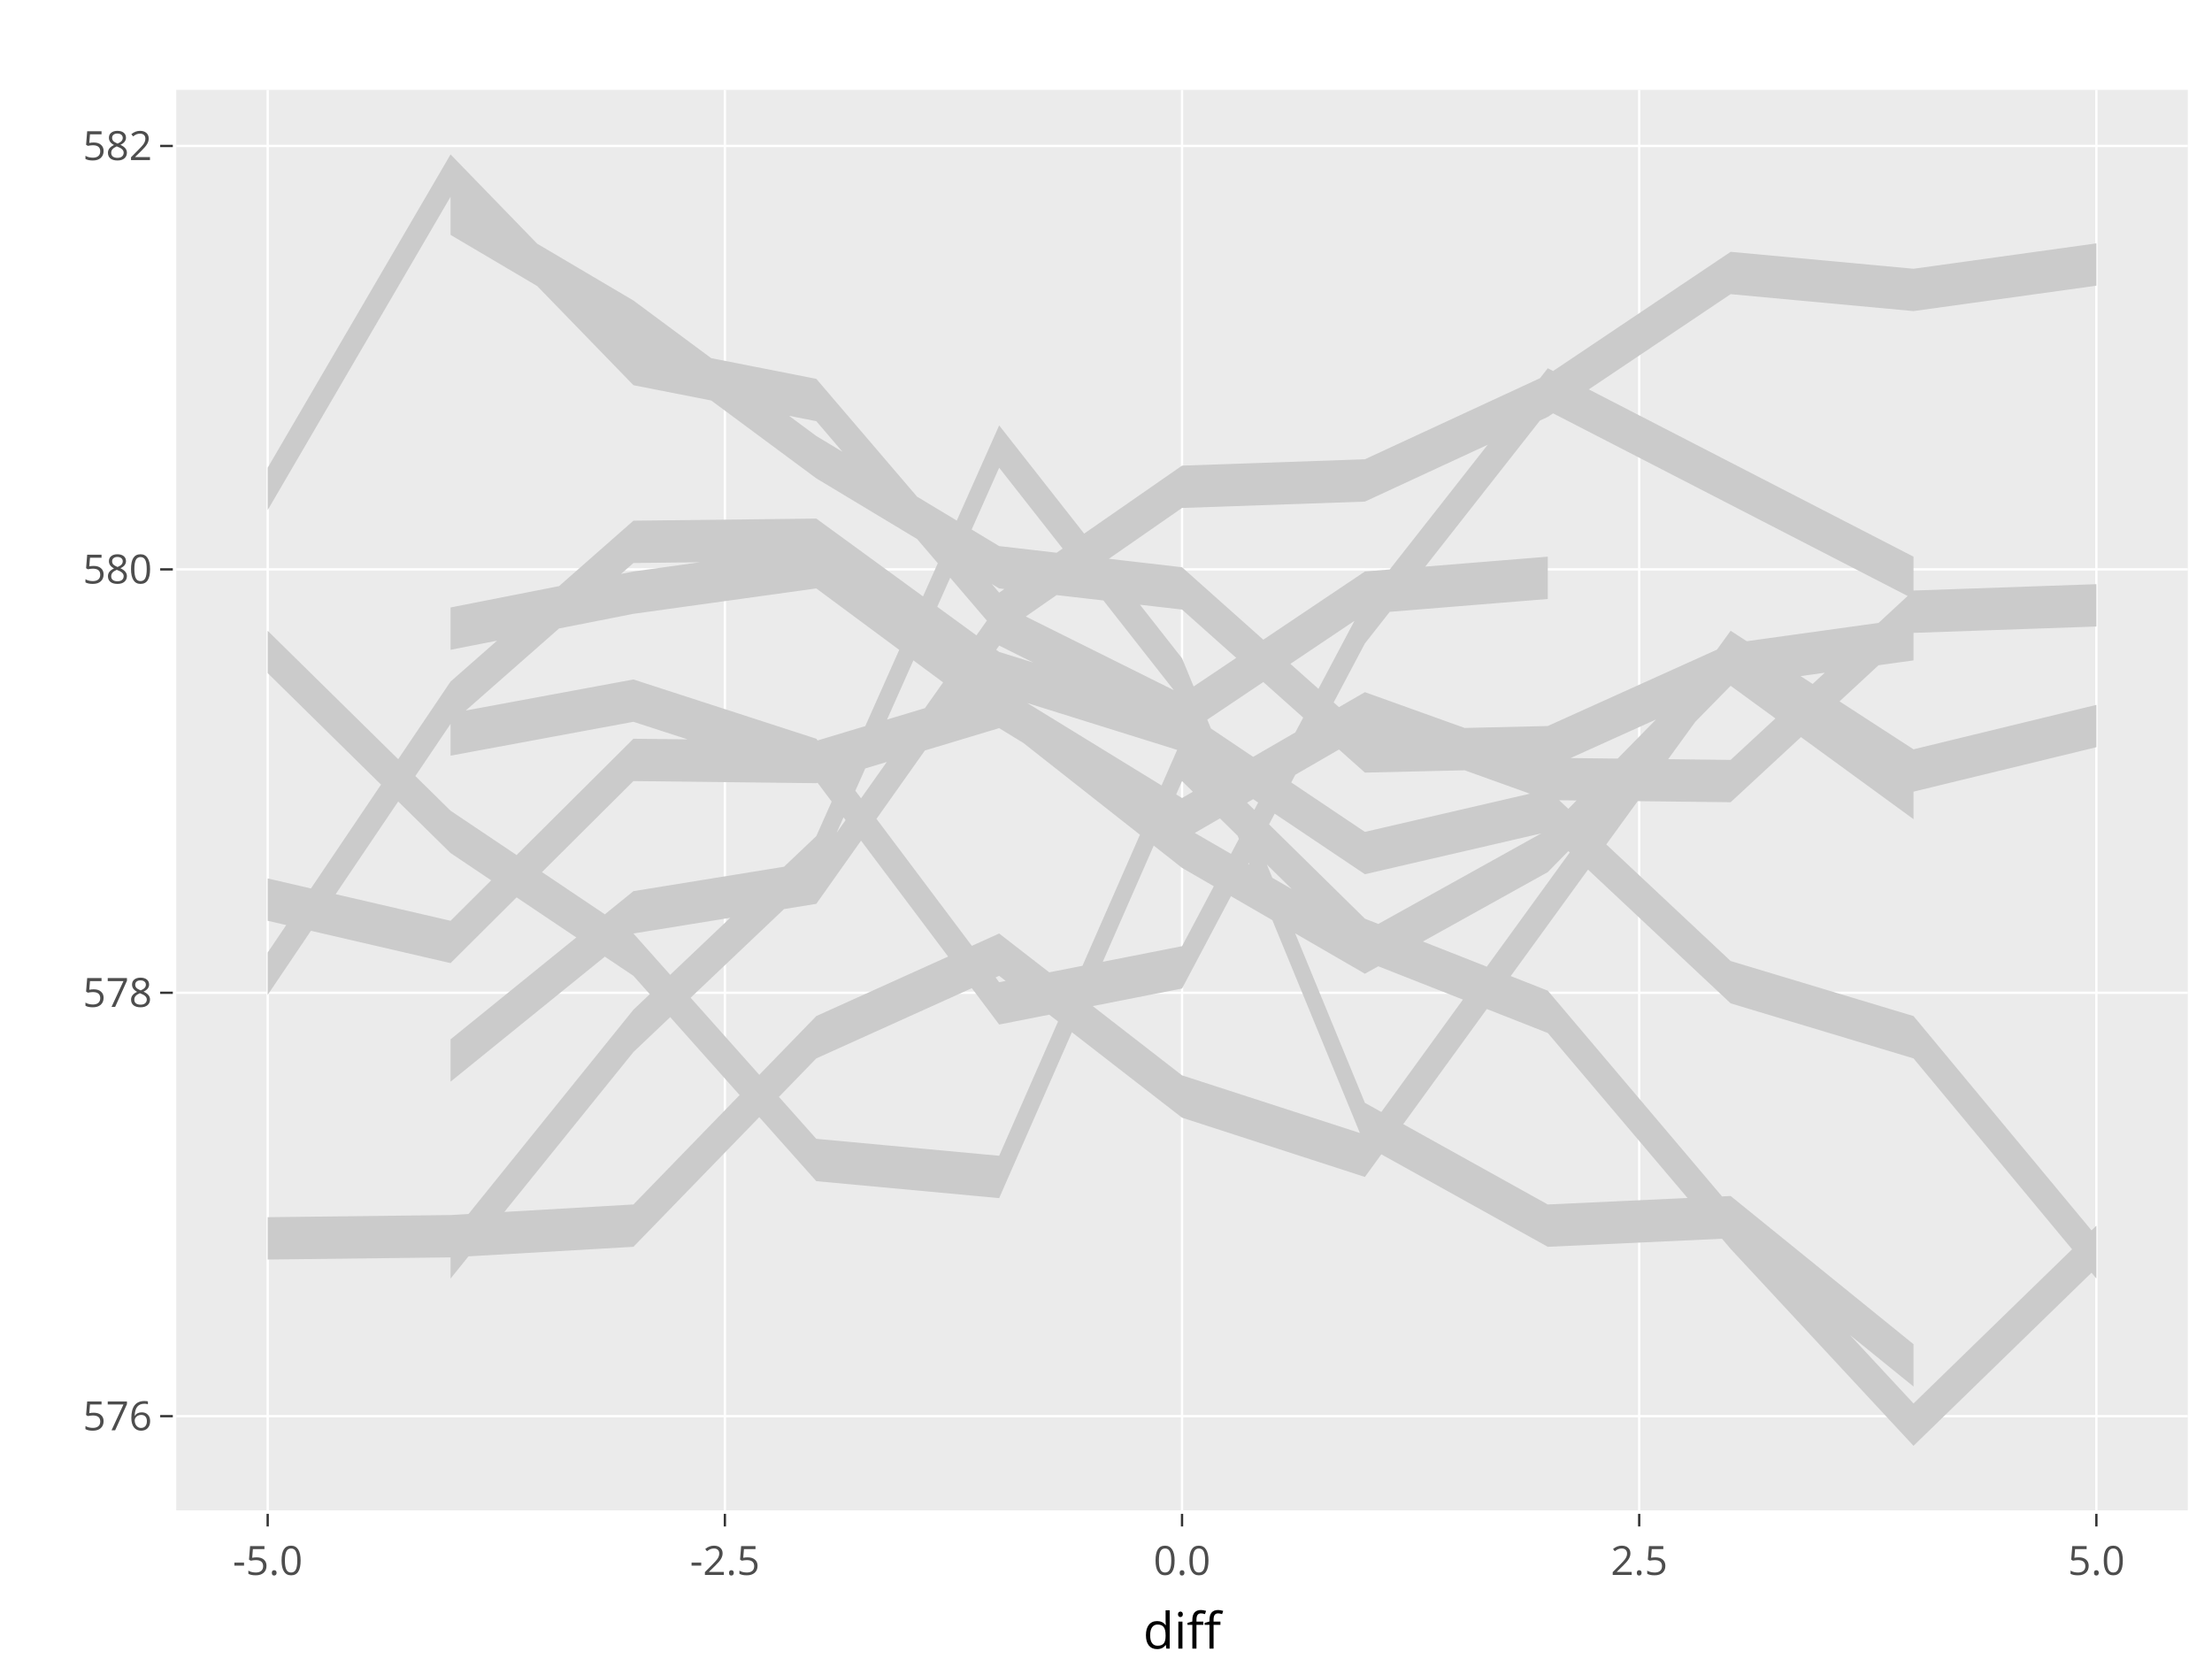
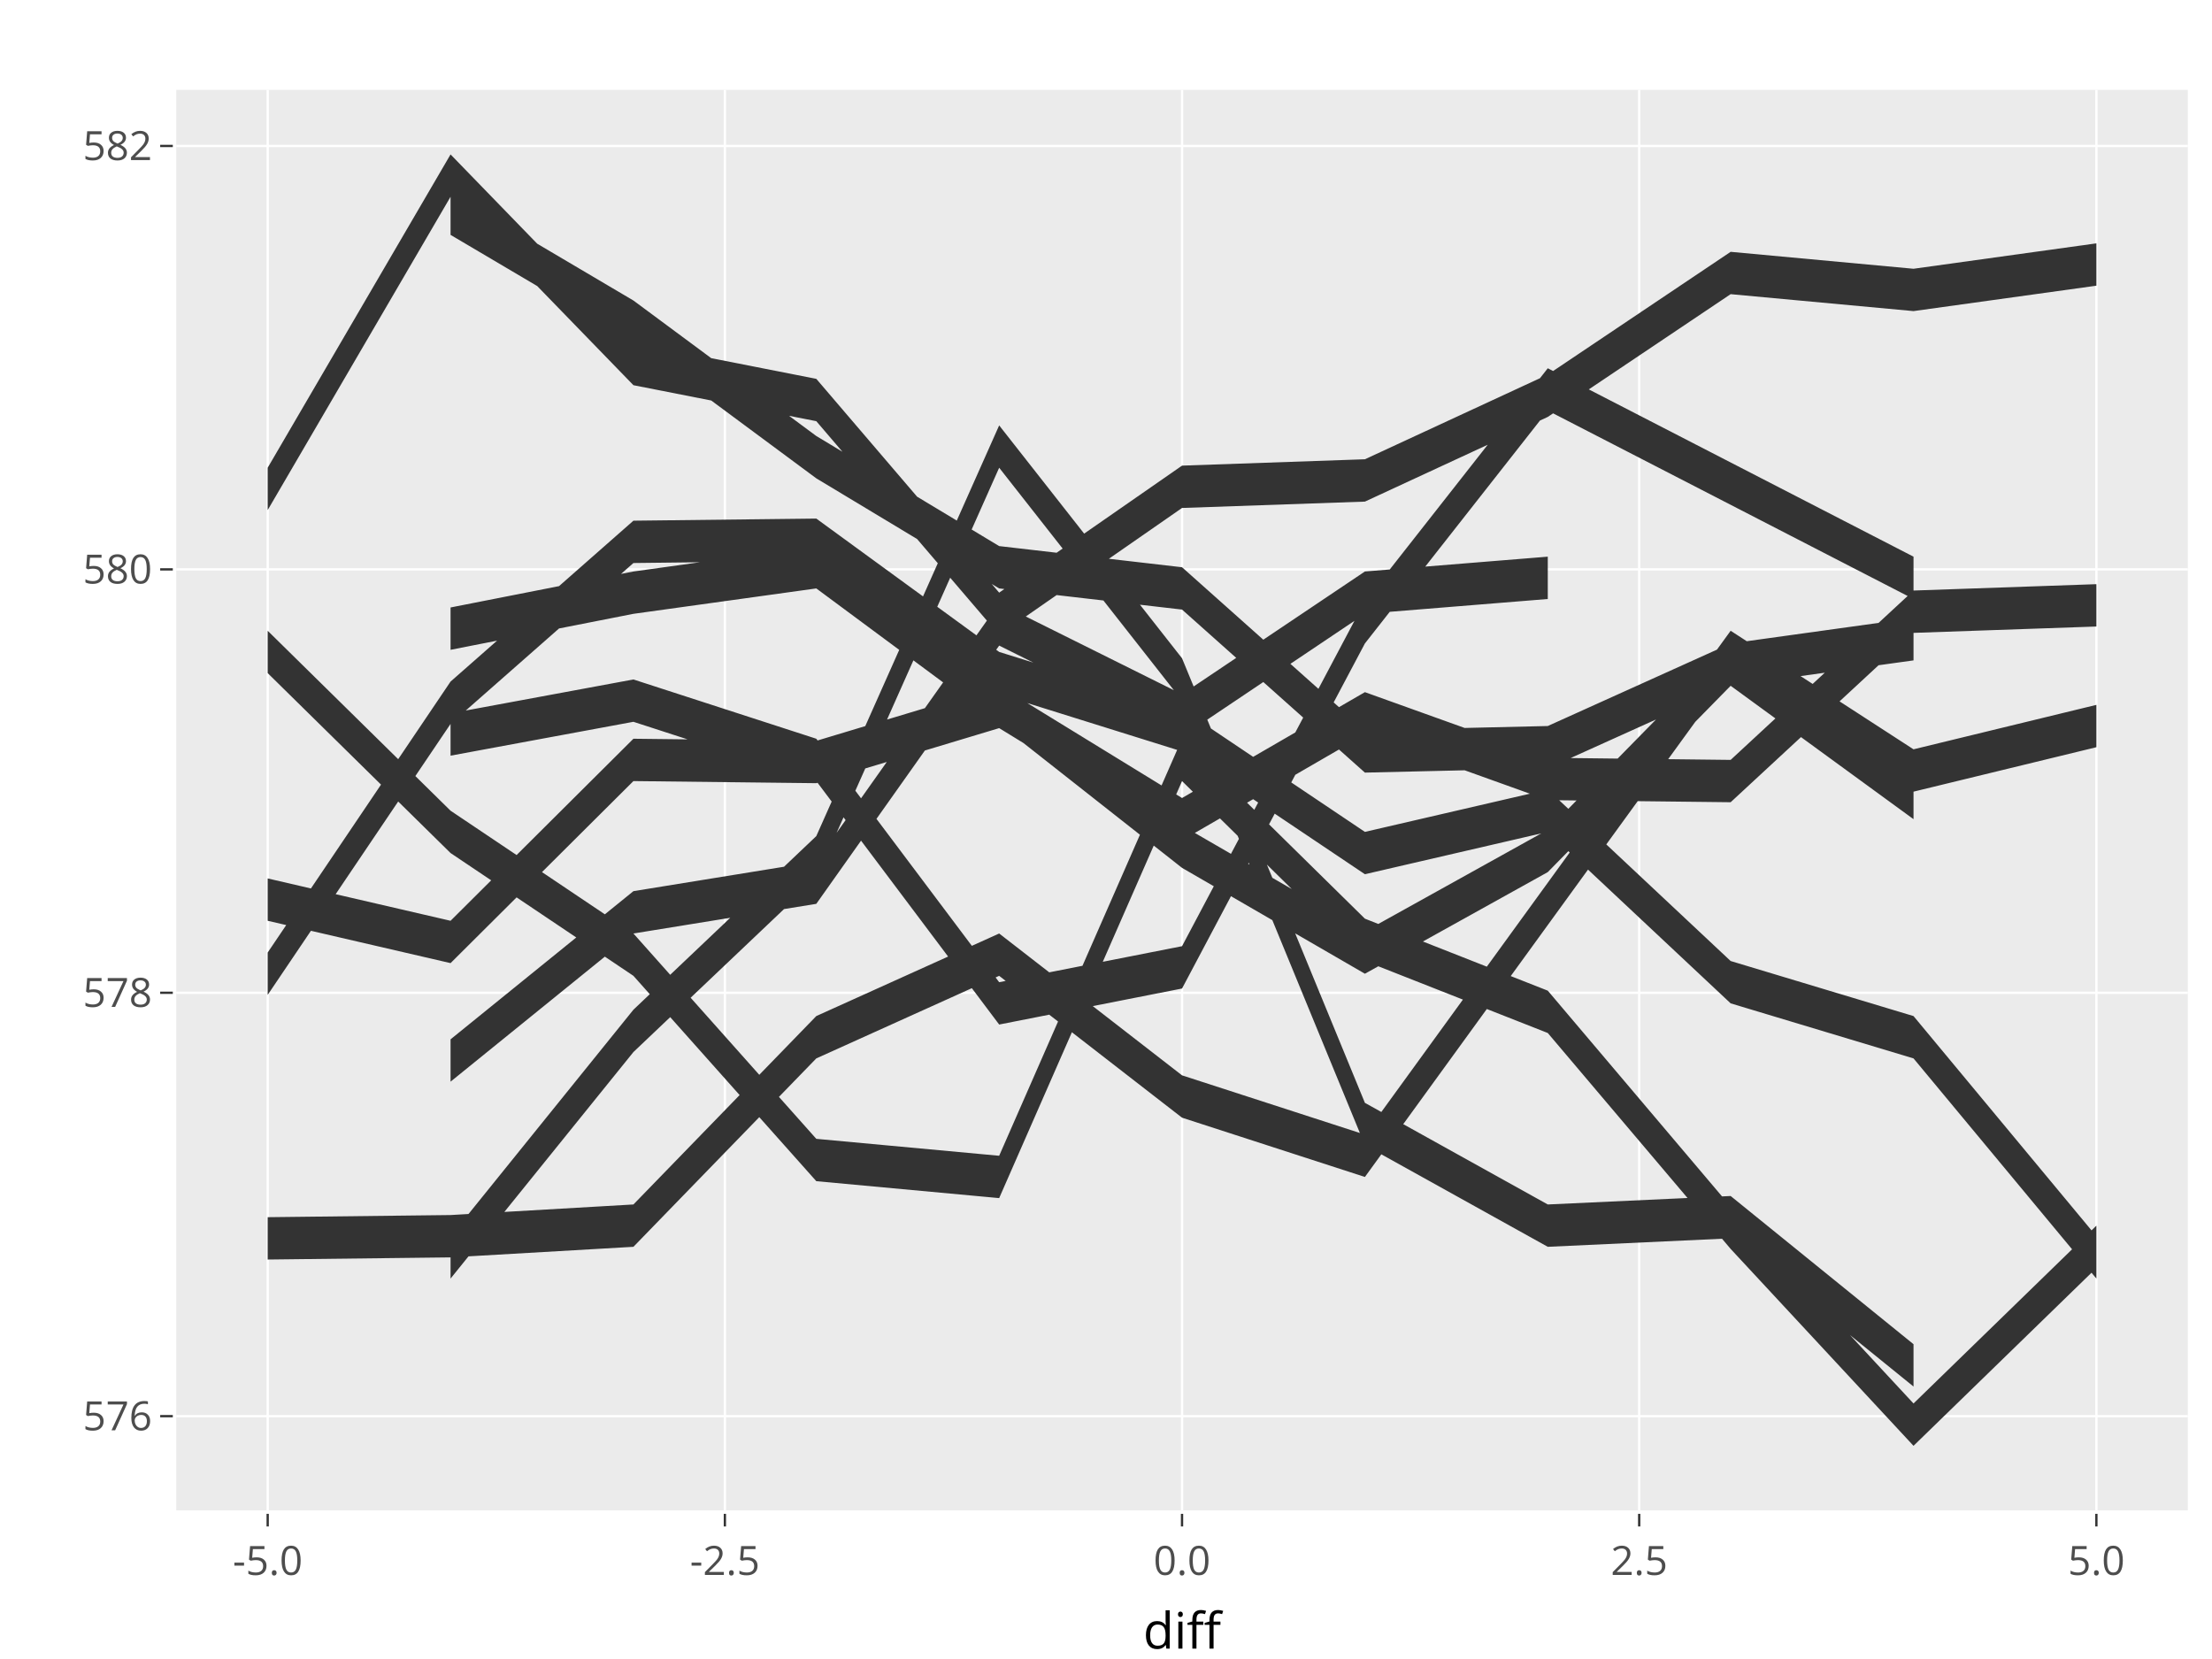
<svg xmlns="http://www.w3.org/2000/svg" class="main-svg" width="640" height="480" style="" viewBox="0 0 640 480">
  <rect x="0" y="0" width="640" height="480" style="fill: rgb(255, 255, 255); fill-opacity: 1;" />
  <defs id="defs-">
    <g class="clips">
      <clipPath id="clipxyplot" class="plotclip">
        <rect width="582" height="411" />
      </clipPath>
      <clipPath class="axesclip" id="clipx">
        <rect x="51" y="0" width="582" height="480" />
      </clipPath>
      <clipPath class="axesclip" id="clipy">
        <rect x="0" y="26" width="640" height="411" />
      </clipPath>
      <clipPath class="axesclip" id="clipxy">
        <rect x="51" y="26" width="582" height="411" />
      </clipPath>
    </g>
    <g class="gradients" />
    <g class="patterns" />
  </defs>
  <g class="bglayer">
    <rect class="bg" x="51" y="26" width="582" height="411" style="fill: rgb(235, 235, 235); fill-opacity: 1; stroke-width: 0;" />
  </g>
  <g class="layer-below">
    <g class="imagelayer" />
    <g class="shapelayer">
      <path data-index="0" fill-rule="evenodd" d="M51,437H633V26H51Z" style="opacity: 1; stroke: rgb(0, 0, 0); stroke-opacity: 0; fill: rgb(0, 0, 0); fill-opacity: 0; stroke-width: 0px;" />
    </g>
  </g>
  <g class="cartesianlayer">
    <g class="subplot xy">
      <g class="layer-subplot">
        <g class="shapelayer" />
        <g class="imagelayer" />
      </g>
      <g class="gridlayer">
        <g class="x">
          <path class="xgrid crisp" transform="translate(77.45,0)" d="M0,26v411" style="stroke: rgb(255, 255, 255); stroke-opacity: 1; stroke-width: 0.664px;" />
          <path class="xgrid crisp" transform="translate(209.73,0)" d="M0,26v411" style="stroke: rgb(255, 255, 255); stroke-opacity: 1; stroke-width: 0.664px;" />
          <path class="xgrid crisp" transform="translate(342,0)" d="M0,26v411" style="stroke: rgb(255, 255, 255); stroke-opacity: 1; stroke-width: 0.664px;" />
          <path class="xgrid crisp" transform="translate(474.27,0)" d="M0,26v411" style="stroke: rgb(255, 255, 255); stroke-opacity: 1; stroke-width: 0.664px;" />
          <path class="xgrid crisp" transform="translate(606.55,0)" d="M0,26v411" style="stroke: rgb(255, 255, 255); stroke-opacity: 1; stroke-width: 0.664px;" />
        </g>
        <g class="y">
          <path class="ygrid crisp" transform="translate(0,409.74)" d="M51,0h582" style="stroke: rgb(255, 255, 255); stroke-opacity: 1; stroke-width: 0.664px;" />
          <path class="ygrid crisp" transform="translate(0,287.24)" d="M51,0h582" style="stroke: rgb(255, 255, 255); stroke-opacity: 1; stroke-width: 0.664px;" />
          <path class="ygrid crisp" transform="translate(0,164.74)" d="M51,0h582" style="stroke: rgb(255, 255, 255); stroke-opacity: 1; stroke-width: 0.664px;" />
          <path class="ygrid crisp" transform="translate(0,42.23)" d="M51,0h582" style="stroke: rgb(255, 255, 255); stroke-opacity: 1; stroke-width: 0.664px;" />
        </g>
      </g>
      <g class="zerolinelayer" />
      <path class="xlines-below" />
      <path class="ylines-below" />
      <g class="overlines-below" />
      <g class="xaxislayer-below" />
      <g class="yaxislayer-below" />
      <g class="overaxes-below" />
      <g class="plot" transform="translate(51,26)" clip-path="url(#clipxyplot)">
        <g class="scatterlayer mlayer">
          <g class="trace scatter trace-vdiffr-plotly-1" style="stroke-miterlimit: 2; opacity: 1;">
            <g class="fills">
              <g>
-                 <path class="js-fill" d="M26.45,121.58L79.36,30.93L132.27,85.45L185.18,95.86L238.09,157.72L291,120.97L343.91,119.13L396.82,94.63L449.73,59.11L502.64,64.01L555.55,56.66L555.55,44.41L502.64,51.76L449.73,46.86L396.82,82.38L343.91,106.88L291,108.72L238.09,145.47L185.18,83.61L132.27,73.2L79.36,18.68L26.45,109.33L26.45,121.58ZM79.36,41.96L132.27,73.2L185.18,112.4L238.09,144.25L291,150.37L343.91,197.54L396.82,196.31L449.73,172.42L502.64,165.07L502.64,152.82L449.73,160.17L396.82,184.06L343.91,185.29L291,138.12L238.09,132L185.18,100.15L132.27,60.95L79.36,29.71L79.36,41.96ZM26.45,240.41L79.36,252.66L132.27,199.99L185.18,200.6L238.09,184.67L291,217.14L343.91,186.51L396.82,205.5L449.73,206.11L502.64,157.11L555.55,155.27L555.55,143.02L502.64,144.86L449.73,193.86L396.82,193.25L343.91,174.26L291,204.89L238.09,172.42L185.18,188.35L132.27,187.74L79.36,240.41L26.45,228.16L26.45,240.41ZM79.36,162.01L132.27,151.6L185.18,144.25L238.09,183.45L291,225.1L343.91,255.73L396.82,226.33L449.73,172.42L502.64,211.01L502.64,198.76L449.73,160.17L396.82,214.08L343.91,243.48L291,212.85L238.09,171.2L185.18,132L132.27,139.35L79.36,149.76L79.36,162.01ZM26.45,261.85L79.36,183.45L132.27,136.9L185.18,136.29L238.09,174.87L291,191.41L343.91,226.94L396.82,214.69L449.73,264.3L502.64,280.23L555.55,343.93L555.55,331.68L502.64,267.98L449.73,252.05L396.82,202.44L343.91,214.69L291,179.16L238.09,162.62L185.18,124.04L132.27,124.65L79.36,171.2L26.45,249.6L26.45,261.85ZM79.36,343.93L132.27,278.39L185.18,228.16L238.09,109.33L291,176.71L343.91,305.34L396.82,334.74L449.73,332.29L502.64,375.17L502.64,362.92L449.73,320.04L396.82,322.49L343.91,293.09L291,164.46L238.09,97.08L185.18,215.91L132.27,266.14L79.36,331.68L79.36,343.93ZM26.45,338.42L79.36,337.8L132.27,334.74L185.18,280.23L238.09,256.34L291,297.38L343.91,314.53L449.73,168.75L502.64,203.05L555.55,190.19L555.55,177.94L502.64,190.8L449.73,156.5L343.91,302.28L291,285.13L238.09,244.09L185.18,267.98L132.27,322.49L79.36,325.55L26.45,326.17L26.45,338.42ZM79.36,192.64L132.27,182.84L185.18,199.99L238.09,270.43L291,260.01L343.91,160.17L396.82,92.8L502.64,147.31L502.64,135.06L396.82,80.55L343.91,147.92L291,247.76L238.09,258.18L185.18,187.74L132.27,170.59L79.36,180.39L79.36,192.64ZM26.45,168.75L79.36,220.81L132.27,256.34L185.18,315.75L238.09,320.65L291,199.99L343.91,252.05L396.82,272.88L449.73,335.35L502.64,392.32L555.55,340.87L555.55,328.62L502.64,380.07L449.73,323.1L396.82,260.63L343.91,239.8L291,187.74L238.09,308.4L185.18,303.5L132.27,244.09L79.36,208.56L26.45,156.5L26.45,168.75ZM79.36,286.96L132.27,244.09L185.18,235.51L238.09,160.79L291,187.12L343.91,151.6L396.82,147.31L396.82,135.06L343.91,139.35L291,174.87L238.09,148.54L185.18,223.26L132.27,231.84L79.36,274.71L79.36,286.96Z" style="fill: rgb(203, 203, 203); fill-opacity: 1; stroke-width: 0;" />
+                 <path class="js-fill" d="M26.45,121.58L79.36,30.93L132.27,85.45L185.18,95.86L238.09,157.72L291,120.97L343.91,119.13L396.82,94.63L449.73,59.11L502.64,64.01L555.55,56.66L555.55,44.41L502.64,51.76L449.73,46.86L396.82,82.38L343.91,106.88L291,108.72L238.09,145.47L185.18,83.61L132.27,73.2L79.36,18.68L26.45,109.33L26.45,121.58ZM79.36,41.96L132.27,73.2L185.18,112.4L238.09,144.25L291,150.37L343.91,197.54L396.82,196.31L449.73,172.42L502.64,165.07L502.64,152.82L449.73,160.17L396.82,184.06L343.91,185.29L291,138.12L238.09,132L185.18,100.15L132.27,60.95L79.36,29.71L79.36,41.96ZM26.45,240.41L79.36,252.66L132.27,199.99L185.18,200.6L238.09,184.67L291,217.14L343.91,186.51L396.82,205.5L449.73,206.11L502.64,157.11L555.55,155.27L555.55,143.02L502.64,144.86L449.73,193.86L396.82,193.25L343.91,174.26L291,204.89L238.09,172.42L185.18,188.35L132.27,187.74L79.36,240.41L26.45,228.16L26.45,240.41ZM79.36,162.01L132.27,151.6L185.18,144.25L238.09,183.45L291,225.1L343.91,255.73L396.82,226.33L449.73,172.42L502.64,211.01L502.64,198.76L449.73,160.17L396.82,214.08L343.91,243.48L291,212.85L238.09,171.2L185.18,132L132.27,139.35L79.36,149.76L79.36,162.01ZM26.45,261.85L79.36,183.45L132.27,136.9L185.18,136.29L238.09,174.87L291,191.41L343.91,226.94L396.82,214.69L449.73,264.3L502.64,280.23L555.55,343.93L555.55,331.68L502.64,267.98L449.73,252.05L396.82,202.44L343.91,214.69L291,179.16L238.09,162.62L185.18,124.04L132.27,124.65L79.36,171.2L26.45,249.6L26.45,261.85ZM79.36,343.93L132.27,278.39L185.18,228.16L238.09,109.33L291,176.71L343.91,305.34L396.82,334.74L449.73,332.29L502.64,375.17L502.64,362.92L449.73,320.04L396.82,322.49L343.91,293.09L291,164.46L238.09,97.08L185.18,215.91L132.27,266.14L79.36,331.68L79.36,343.93ZM26.45,338.42L79.36,337.8L132.27,334.74L185.18,280.23L238.09,256.34L291,297.38L343.91,314.53L449.73,168.75L502.64,203.05L555.55,190.19L555.55,177.94L502.64,190.8L449.73,156.5L343.91,302.28L291,285.13L238.09,244.09L185.18,267.98L132.27,322.49L79.36,325.55L26.45,326.17L26.45,338.42ZM79.36,192.64L132.27,182.84L185.18,199.99L238.09,270.43L291,260.01L343.91,160.17L396.82,92.8L502.64,147.31L502.64,135.06L396.82,80.55L343.91,147.92L291,247.76L238.09,258.18L185.18,187.74L132.27,170.59L79.36,180.39L79.36,192.64ZM26.45,168.75L79.36,220.81L132.27,256.34L185.18,315.75L238.09,320.65L291,199.99L343.91,252.05L396.82,272.88L449.73,335.35L502.64,392.32L555.55,340.87L555.55,328.62L502.64,380.07L449.73,323.1L396.82,260.63L343.91,239.8L291,187.74L238.09,308.4L185.18,303.5L132.27,244.09L79.36,208.56L26.45,156.5L26.45,168.75ZM79.36,286.96L132.27,244.09L185.18,235.51L238.09,160.79L291,187.12L343.91,151.6L396.82,147.31L396.82,135.06L343.91,139.35L291,174.87L238.09,148.54L185.18,223.26L132.27,231.84L79.36,274.71L79.36,286.96Z" style="fill: rgb(51, 51, 51); fill-opacity: 1; stroke-width: 0;" />
              </g>
            </g>
            <g class="errorbars" />
            <g class="lines">
              <path class="js-line" d="M26.45,121.58L79.36,30.93L132.27,85.45L185.18,95.86L238.09,157.72L291,120.97L343.91,119.13L396.82,94.63L449.73,59.11L502.64,64.01L555.55,56.66L555.55,44.41L502.64,51.76L449.73,46.86L396.82,82.38L343.91,106.88L291,108.72L238.09,145.47L185.18,83.61L132.27,73.2L79.36,18.68L26.45,109.33L26.45,121.58" style="vector-effect: non-scaling-stroke; fill: none; stroke: rgb(0, 0, 0); stroke-opacity: 0; stroke-width: 1.89px; opacity: 1;" />
              <path class="js-line" d="M79.36,41.96L132.27,73.2L185.18,112.4L238.09,144.25L291,150.37L343.91,197.54L396.82,196.31L449.73,172.42L502.64,165.07L502.64,152.82L449.73,160.17L396.82,184.06L343.91,185.29L291,138.12L238.09,132L185.18,100.15L132.27,60.95L79.36,29.71L79.36,41.96" style="vector-effect: non-scaling-stroke; fill: none; stroke: rgb(0, 0, 0); stroke-opacity: 0; stroke-width: 1.89px; opacity: 1;" />
              <path class="js-line" d="M26.45,240.41L79.36,252.66L132.27,199.99L185.18,200.6L238.09,184.67L291,217.14L343.91,186.51L396.82,205.5L449.73,206.11L502.64,157.11L555.55,155.27L555.55,143.02L502.64,144.86L449.73,193.86L396.82,193.25L343.91,174.26L291,204.89L238.09,172.42L185.18,188.35L132.27,187.74L79.36,240.41L26.45,228.16L26.45,240.41" style="vector-effect: non-scaling-stroke; fill: none; stroke: rgb(0, 0, 0); stroke-opacity: 0; stroke-width: 1.89px; opacity: 1;" />
              <path class="js-line" d="M79.36,162.01L132.27,151.6L185.18,144.25L238.09,183.45L291,225.1L343.91,255.73L396.82,226.33L449.73,172.42L502.64,211.01L502.64,198.76L449.73,160.17L396.82,214.08L343.91,243.48L291,212.85L238.09,171.2L185.18,132L132.27,139.35L79.36,149.76L79.36,162.01" style="vector-effect: non-scaling-stroke; fill: none; stroke: rgb(0, 0, 0); stroke-opacity: 0; stroke-width: 1.89px; opacity: 1;" />
              <path class="js-line" d="M26.45,261.85L79.36,183.45L132.27,136.9L185.18,136.29L238.09,174.87L291,191.41L343.91,226.94L396.82,214.69L449.73,264.3L502.64,280.23L555.55,343.93L555.55,331.68L502.64,267.98L449.73,252.05L396.82,202.44L343.91,214.69L291,179.16L238.09,162.62L185.18,124.04L132.27,124.65L79.36,171.2L26.45,249.6L26.45,261.85" style="vector-effect: non-scaling-stroke; fill: none; stroke: rgb(0, 0, 0); stroke-opacity: 0; stroke-width: 1.89px; opacity: 1;" />
              <path class="js-line" d="M79.36,343.93L132.27,278.39L185.18,228.16L238.09,109.33L291,176.71L343.91,305.34L396.82,334.74L449.73,332.29L502.64,375.17L502.64,362.92L449.73,320.04L396.82,322.49L343.91,293.09L291,164.46L238.09,97.08L185.18,215.91L132.27,266.14L79.36,331.68L79.36,343.93" style="vector-effect: non-scaling-stroke; fill: none; stroke: rgb(0, 0, 0); stroke-opacity: 0; stroke-width: 1.89px; opacity: 1;" />
              <path class="js-line" d="M26.45,338.42L79.36,337.8L132.27,334.74L185.18,280.23L238.09,256.34L291,297.38L343.91,314.53L449.73,168.75L502.64,203.05L555.55,190.19L555.55,177.94L502.64,190.8L449.73,156.5L343.91,302.28L291,285.13L238.09,244.09L185.18,267.98L132.27,322.49L79.36,325.55L26.45,326.17L26.45,338.42" style="vector-effect: non-scaling-stroke; fill: none; stroke: rgb(0, 0, 0); stroke-opacity: 0; stroke-width: 1.89px; opacity: 1;" />
              <path class="js-line" d="M79.36,192.64L132.27,182.84L185.18,199.99L238.09,270.43L291,260.01L343.91,160.17L396.82,92.8L502.64,147.31L502.64,135.06L396.82,80.55L343.91,147.92L291,247.76L238.09,258.18L185.18,187.74L132.27,170.59L79.36,180.39L79.36,192.64" style="vector-effect: non-scaling-stroke; fill: none; stroke: rgb(0, 0, 0); stroke-opacity: 0; stroke-width: 1.89px; opacity: 1;" />
              <path class="js-line" d="M26.45,168.75L79.36,220.81L132.27,256.34L185.18,315.75L238.09,320.65L291,199.99L343.91,252.05L396.82,272.88L449.73,335.35L502.64,392.32L555.55,340.87L555.55,328.62L502.64,380.07L449.73,323.1L396.82,260.63L343.91,239.8L291,187.74L238.09,308.4L185.18,303.5L132.27,244.09L79.36,208.56L26.45,156.5L26.45,168.75" style="vector-effect: non-scaling-stroke; fill: none; stroke: rgb(0, 0, 0); stroke-opacity: 0; stroke-width: 1.89px; opacity: 1;" />
              <path class="js-line" d="M79.36,286.96L132.27,244.09L185.18,235.51L238.09,160.79L291,187.12L343.91,151.6L396.82,147.31L396.82,135.06L343.91,139.35L291,174.87L238.09,148.54L185.18,223.26L132.27,231.84L79.36,274.71L79.36,286.96" style="vector-effect: non-scaling-stroke; fill: none; stroke: rgb(0, 0, 0); stroke-opacity: 0; stroke-width: 1.89px; opacity: 1;" />
            </g>
            <g class="points" />
            <g class="text" />
          </g>
        </g>
      </g>
      <g class="overplot" />
      <path class="xlines-above crisp" d="" style="fill: none; stroke-width: 1px; stroke: rgb(0, 0, 0); stroke-opacity: 0;" />
      <path class="ylines-above crisp" d="" style="fill: none; stroke-width: 1px; stroke: rgb(0, 0, 0); stroke-opacity: 0;" />
      <g class="overlines-above" />
      <g class="xaxislayer-above">
        <path class="xtick ticks crisp" d="M0,438v3.653" transform="translate(77.45,0)" style="stroke: rgb(51, 51, 51); stroke-opacity: 1; stroke-width: 0.664px;" />
        <path class="xtick ticks crisp" d="M0,438v3.653" transform="translate(209.73,0)" style="stroke: rgb(51, 51, 51); stroke-opacity: 1; stroke-width: 0.664px;" />
        <path class="xtick ticks crisp" d="M0,438v3.653" transform="translate(342,0)" style="stroke: rgb(51, 51, 51); stroke-opacity: 1; stroke-width: 0.664px;" />
        <path class="xtick ticks crisp" d="M0,438v3.653" transform="translate(474.27,0)" style="stroke: rgb(51, 51, 51); stroke-opacity: 1; stroke-width: 0.664px;" />
        <path class="xtick ticks crisp" d="M0,438v3.653" transform="translate(606.55,0)" style="stroke: rgb(51, 51, 51); stroke-opacity: 1; stroke-width: 0.664px;" />
        <g class="xtick">
          <text text-anchor="middle" x="0" y="455.68" transform="translate(77.45,0)" style="font-family: 'Open Sans', verdana, arial, sans-serif; font-size: 11.69px; fill: rgb(77, 77, 77); fill-opacity: 1; white-space: pre; opacity: 1;">-5.0</text>
        </g>
        <g class="xtick">
          <text text-anchor="middle" x="0" y="455.68" style="font-family: 'Open Sans', verdana, arial, sans-serif; font-size: 11.69px; fill: rgb(77, 77, 77); fill-opacity: 1; white-space: pre; opacity: 1;" transform="translate(209.73,0)">-2.5</text>
        </g>
        <g class="xtick">
          <text text-anchor="middle" x="0" y="455.68" style="font-family: 'Open Sans', verdana, arial, sans-serif; font-size: 11.69px; fill: rgb(77, 77, 77); fill-opacity: 1; white-space: pre; opacity: 1;" transform="translate(342,0)">0.0</text>
        </g>
        <g class="xtick">
          <text text-anchor="middle" x="0" y="455.68" style="font-family: 'Open Sans', verdana, arial, sans-serif; font-size: 11.69px; fill: rgb(77, 77, 77); fill-opacity: 1; white-space: pre; opacity: 1;" transform="translate(474.27,0)">2.5</text>
        </g>
        <g class="xtick">
          <text text-anchor="middle" x="0" y="455.68" style="font-family: 'Open Sans', verdana, arial, sans-serif; font-size: 11.69px; fill: rgb(77, 77, 77); fill-opacity: 1; white-space: pre; opacity: 1;" transform="translate(606.55,0)">5.0</text>
        </g>
      </g>
      <g class="yaxislayer-above">
        <path class="ytick ticks crisp" d="M50,0h-3.653" transform="translate(0,409.74)" style="stroke: rgb(51, 51, 51); stroke-opacity: 1; stroke-width: 0.664px;" />
        <path class="ytick ticks crisp" d="M50,0h-3.653" transform="translate(0,287.24)" style="stroke: rgb(51, 51, 51); stroke-opacity: 1; stroke-width: 0.664px;" />
        <path class="ytick ticks crisp" d="M50,0h-3.653" transform="translate(0,164.74)" style="stroke: rgb(51, 51, 51); stroke-opacity: 1; stroke-width: 0.664px;" />
        <path class="ytick ticks crisp" d="M50,0h-3.653" transform="translate(0,42.23)" style="stroke: rgb(51, 51, 51); stroke-opacity: 1; stroke-width: 0.664px;" />
        <g class="ytick">
          <text text-anchor="end" x="44.009" y="4.091" transform="translate(0,409.74)" style="font-family: 'Open Sans', verdana, arial, sans-serif; font-size: 11.69px; fill: rgb(77, 77, 77); fill-opacity: 1; white-space: pre; opacity: 1;">576</text>
        </g>
        <g class="ytick">
          <text text-anchor="end" x="44.009" y="4.091" style="font-family: 'Open Sans', verdana, arial, sans-serif; font-size: 11.69px; fill: rgb(77, 77, 77); fill-opacity: 1; white-space: pre; opacity: 1;" transform="translate(0,287.24)">578</text>
        </g>
        <g class="ytick">
          <text text-anchor="end" x="44.009" y="4.091" style="font-family: 'Open Sans', verdana, arial, sans-serif; font-size: 11.69px; fill: rgb(77, 77, 77); fill-opacity: 1; white-space: pre; opacity: 1;" transform="translate(0,164.74)">580</text>
        </g>
        <g class="ytick">
          <text text-anchor="end" x="44.009" y="4.091" style="font-family: 'Open Sans', verdana, arial, sans-serif; font-size: 11.69px; fill: rgb(77, 77, 77); fill-opacity: 1; white-space: pre; opacity: 1;" transform="translate(0,42.23)">582</text>
        </g>
      </g>
      <g class="overaxes-above" />
    </g>
  </g>
  <g class="polarlayer" />
  <g class="smithlayer" />
  <g class="ternarylayer" />
  <g class="geolayer" />
  <g class="funnelarealayer" />
  <g class="pielayer" />
  <g class="iciclelayer" />
  <g class="treemaplayer" />
  <g class="sunburstlayer" />
  <g class="glimages" />
  <defs id="topdefs-">
    <g class="clips" />
  </defs>
  <g class="layer-above">
    <g class="imagelayer" />
    <g class="shapelayer" />
  </g>
  <g class="infolayer">
    <g class="g-gtitle" />
    <g class="g-xtitle" transform="translate(0,-13.83562)">
      <text class="xtitle" x="342" y="490.836" text-anchor="middle" style="font-family: 'Open Sans', verdana, arial, sans-serif; font-size: 14.61px; fill: rgb(0, 0, 0); opacity: 1; font-weight: normal; white-space: pre;">diff</text>
    </g>
    <g class="g-ytitle" />
  </g>
</svg>
